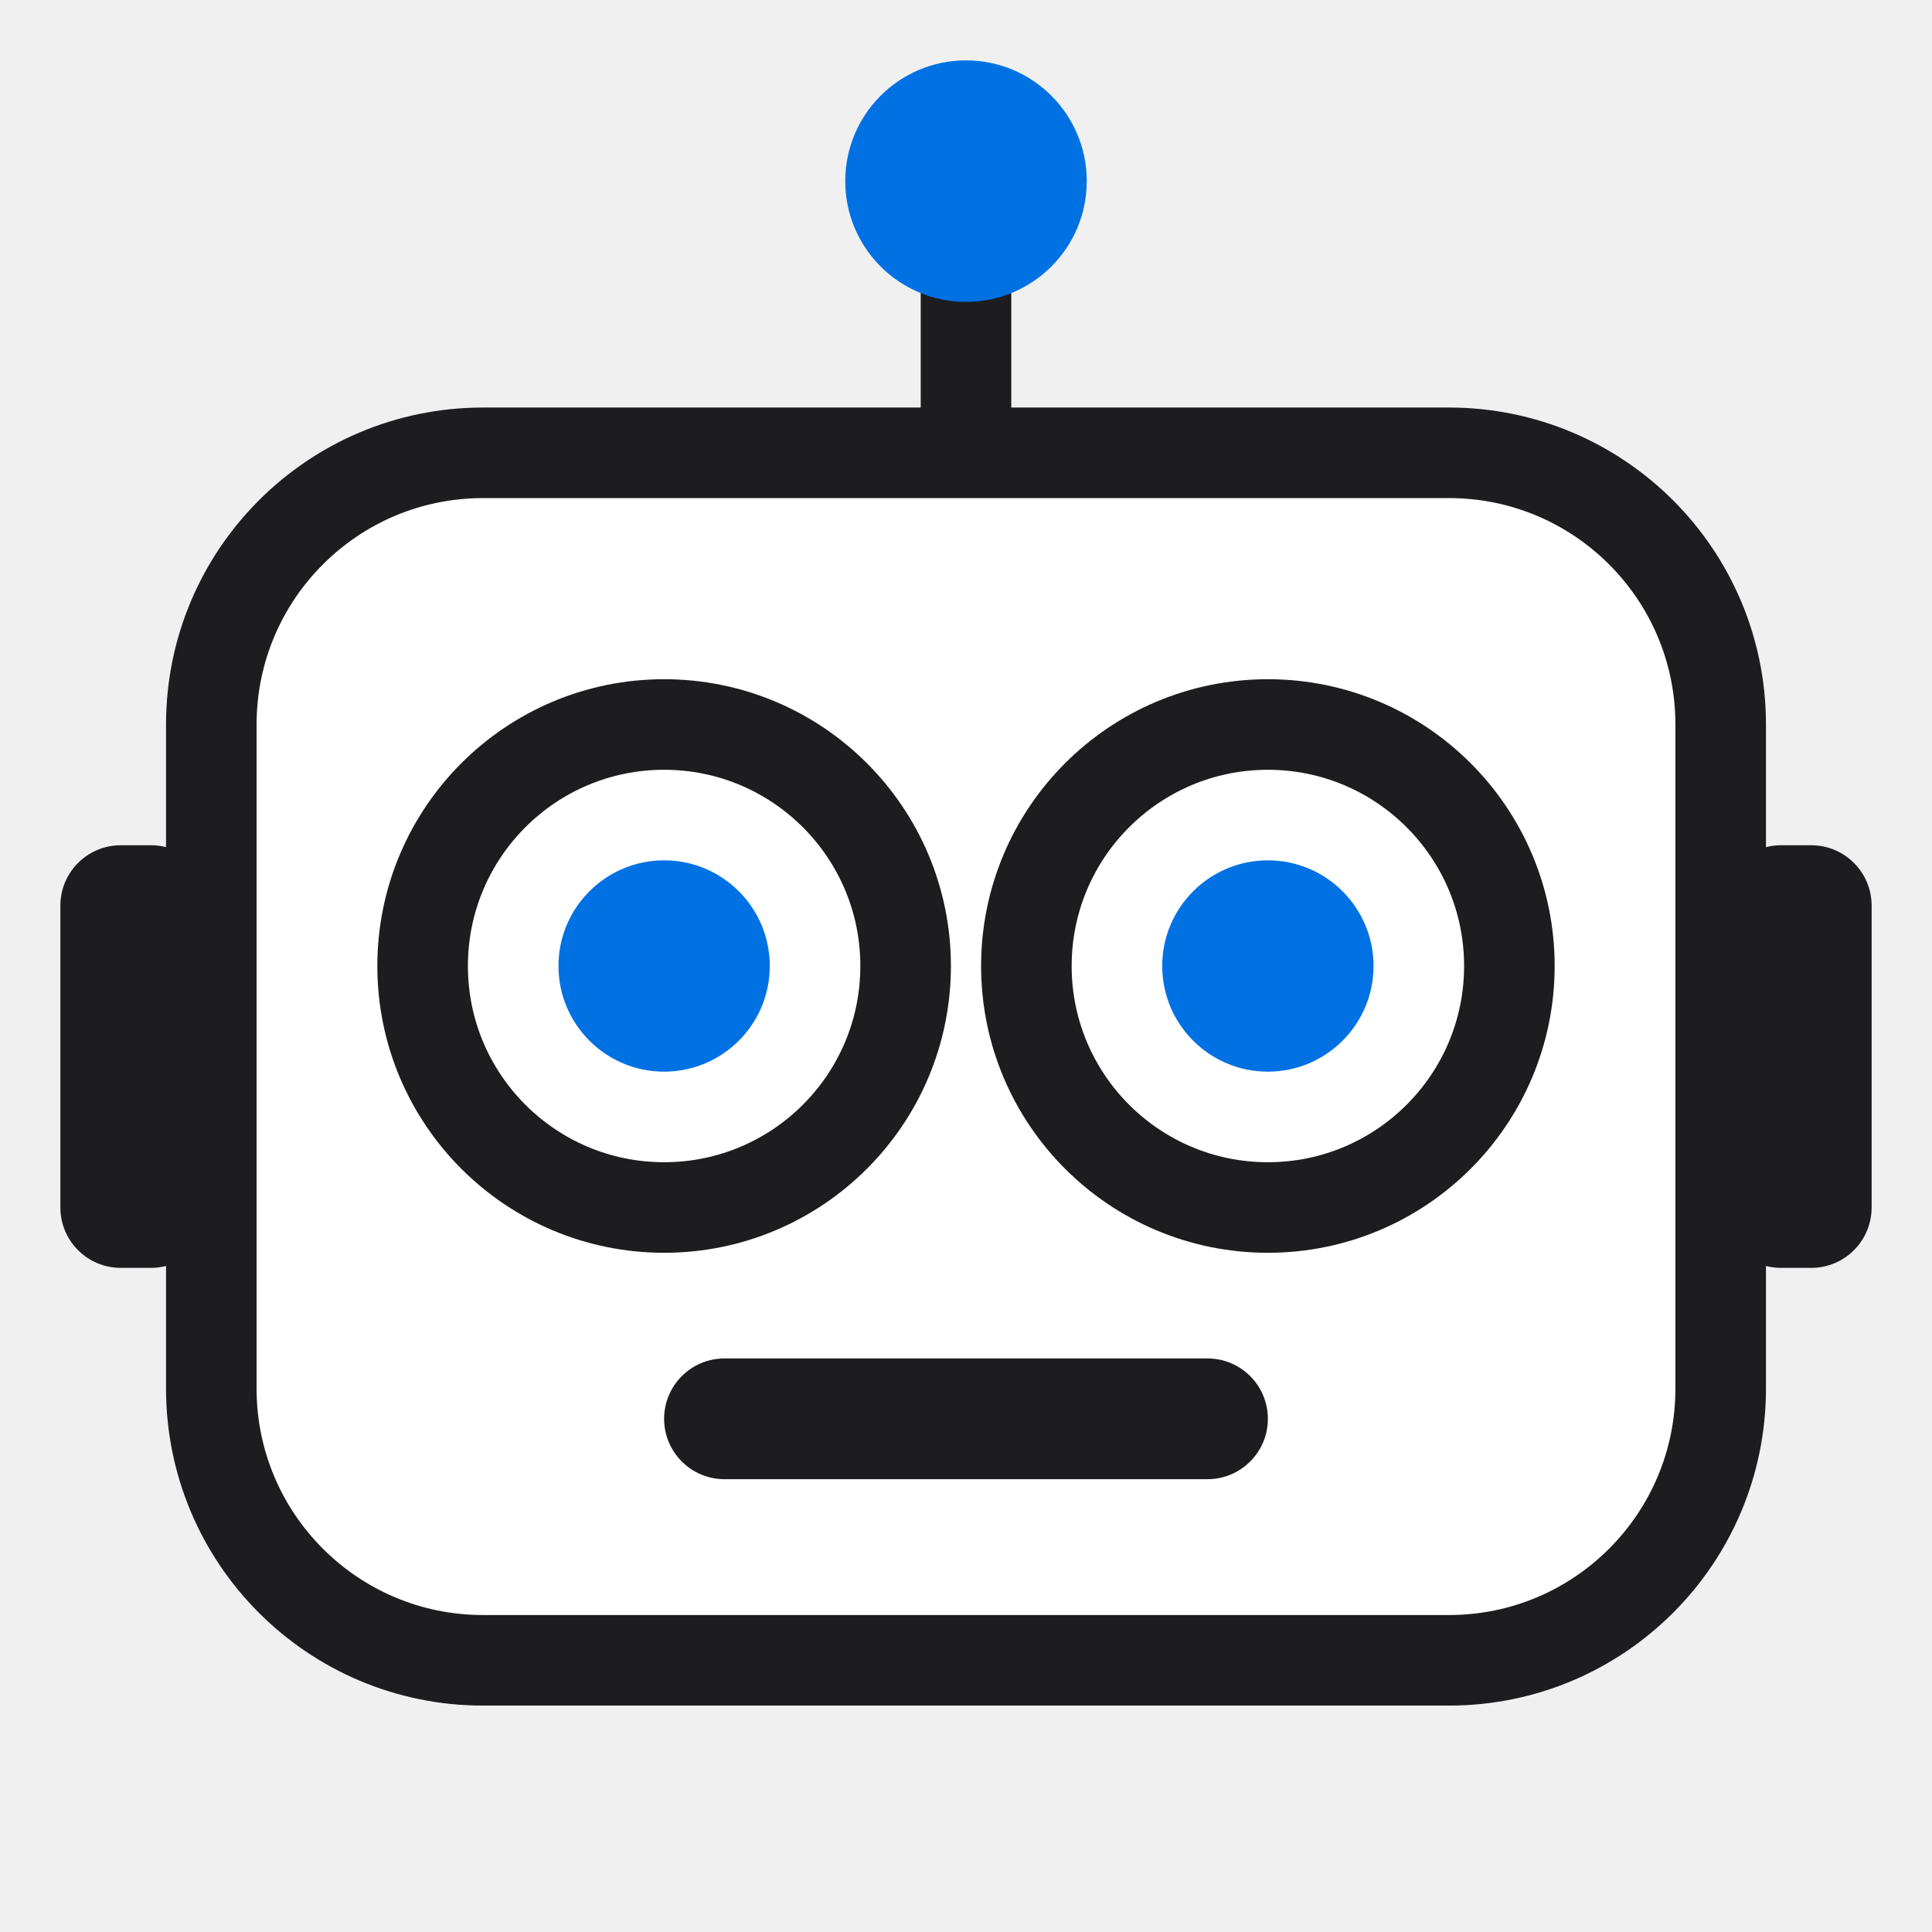
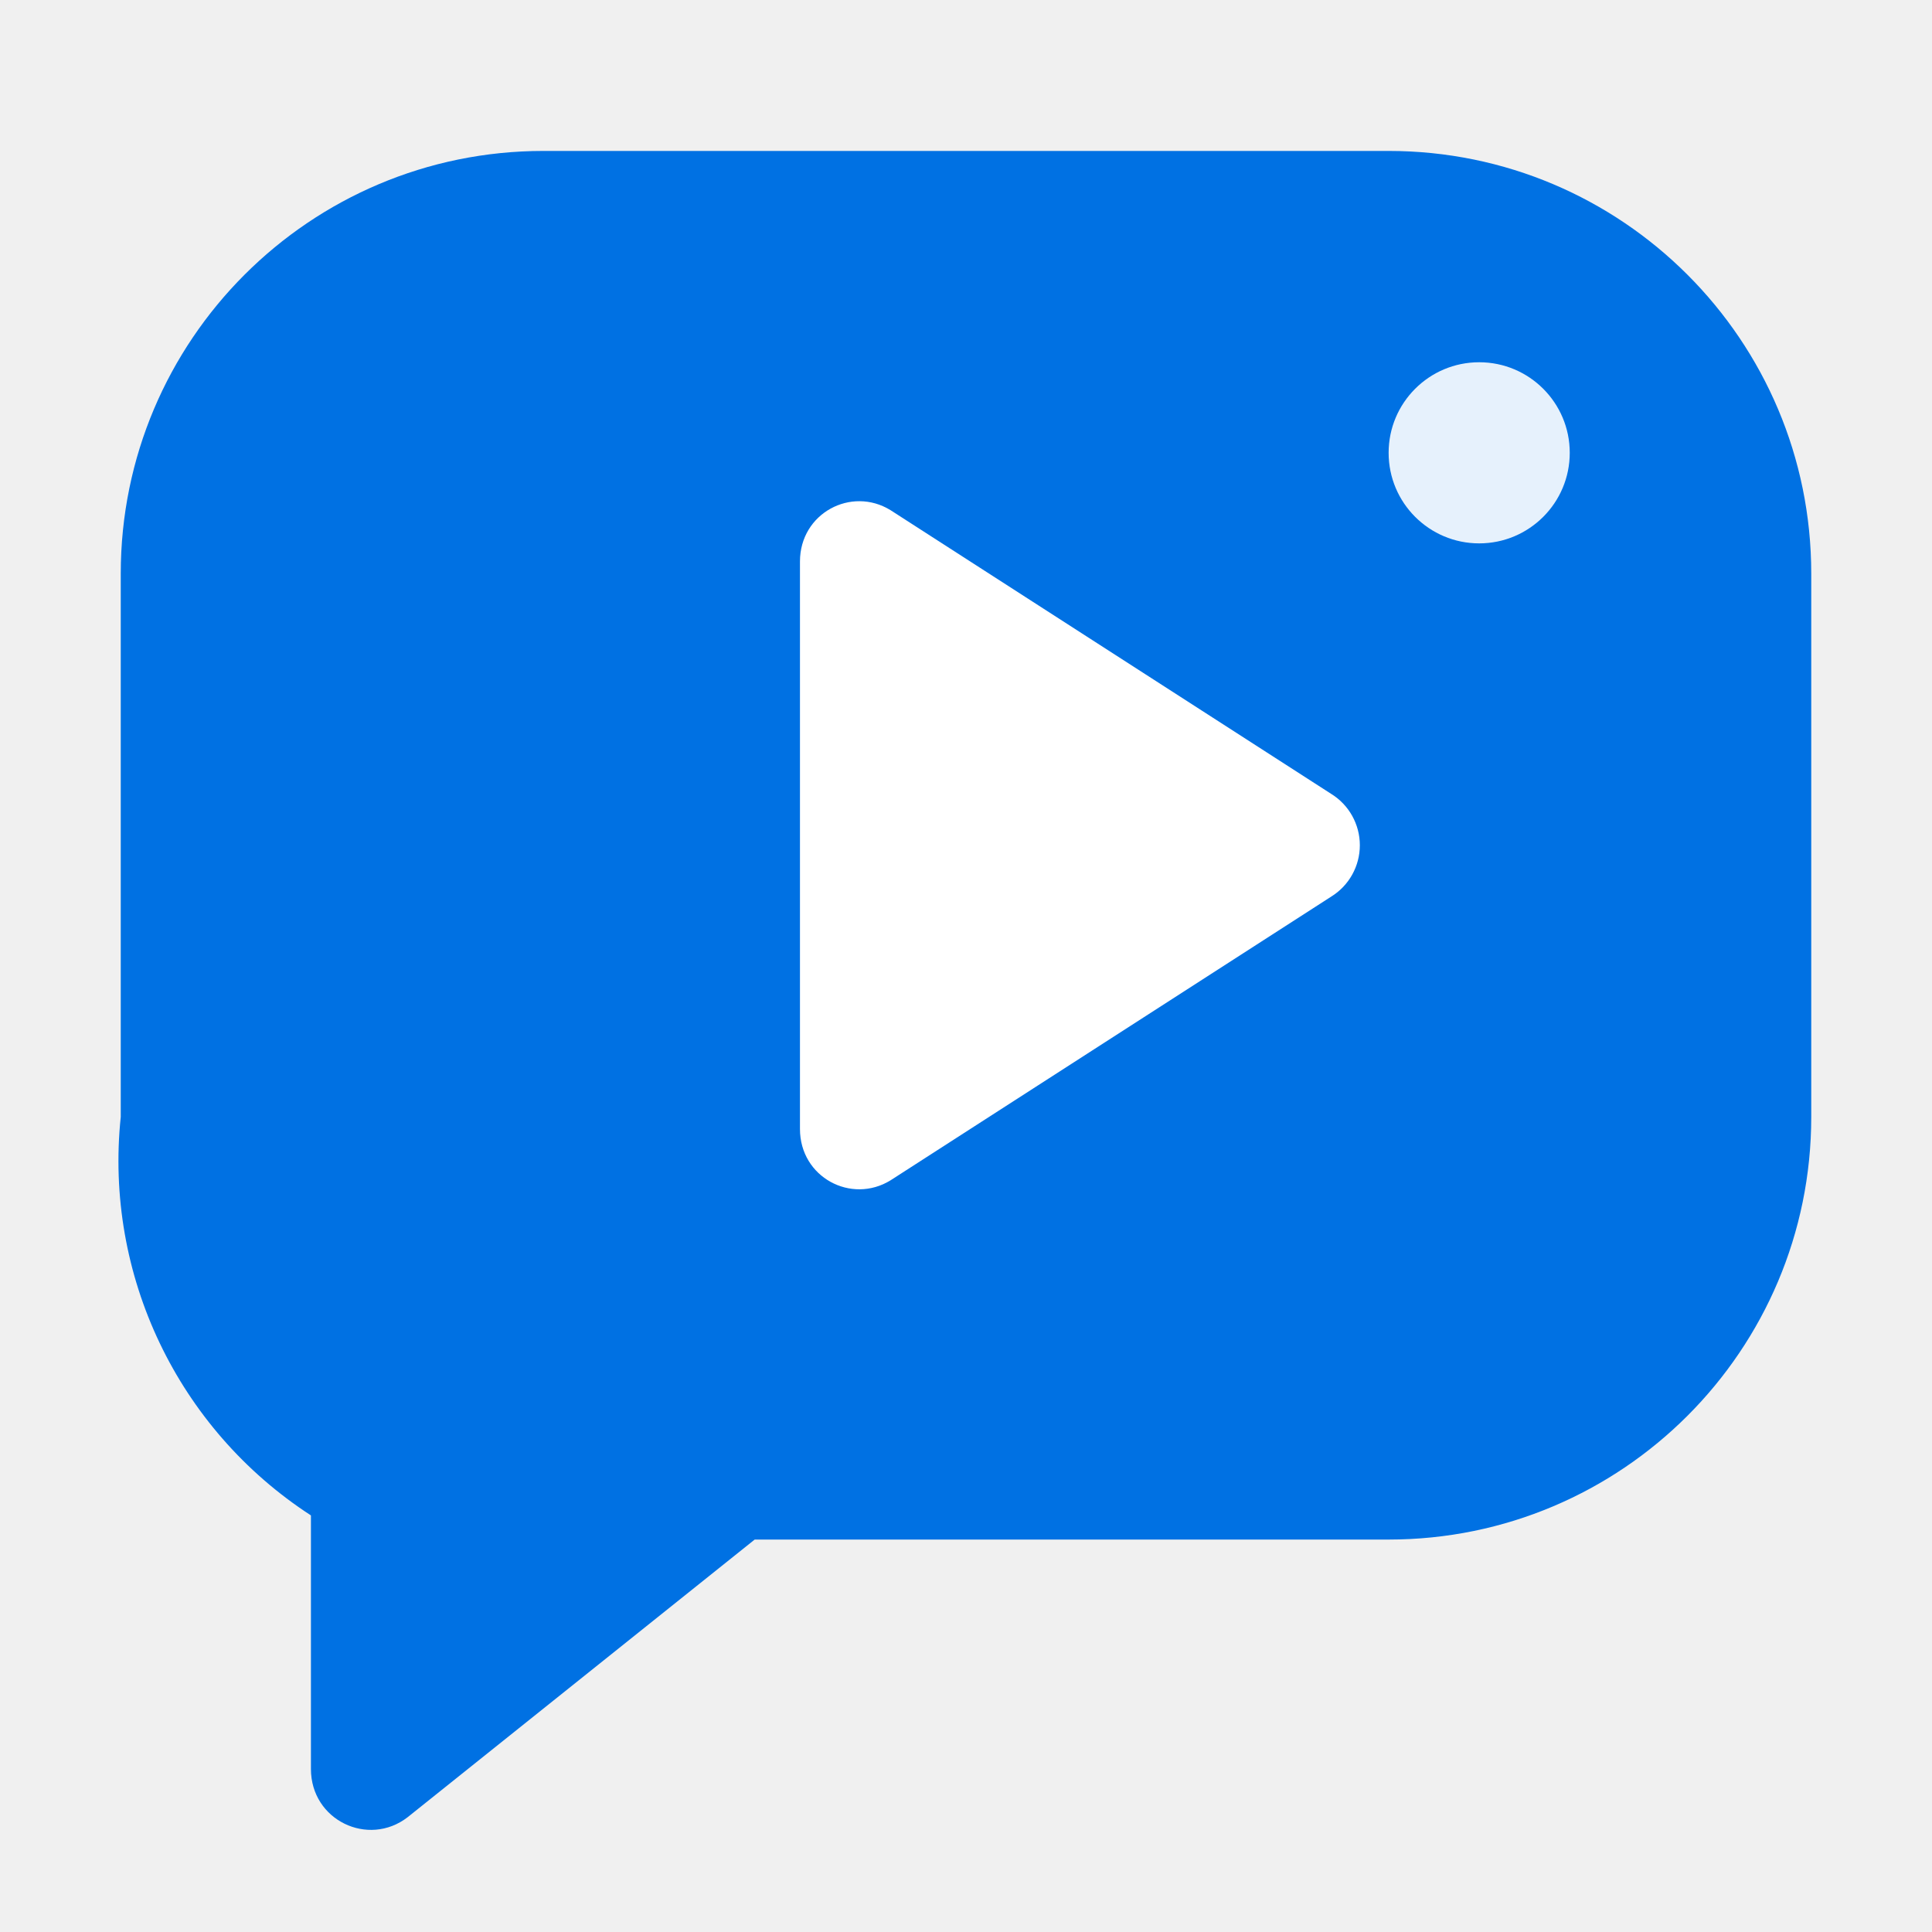
<svg xmlns="http://www.w3.org/2000/svg" viewBox="0 0 64 64">
-   <line x1="32" y1="6" x2="32" y2="15" stroke="#1d1d1f" stroke-width="3" stroke-linecap="round" />
-   <circle cx="32" cy="6" r="4" fill="#0071e3" />
-   <rect x="7" y="15" width="50" height="40" rx="9" fill="#fff" stroke="#1d1d1f" stroke-width="3" />
-   <rect x="2" y="28" width="5" height="14" rx="2" fill="#1d1d1f" />
-   <rect x="57" y="28" width="5" height="14" rx="2" fill="#1d1d1f" />
-   <circle cx="22" cy="32" r="8" fill="#fff" stroke="#1d1d1f" stroke-width="3" />
-   <circle cx="42" cy="32" r="8" fill="#fff" stroke="#1d1d1f" stroke-width="3" />
-   <circle cx="22" cy="32" r="3.5" fill="#0071e3" />
-   <circle cx="42" cy="32" r="3.5" fill="#0071e3" />
-   <rect x="22" y="45" width="20" height="4" rx="2" fill="#1d1d1f" />
+   <path d="M18 5h28a14 14 0 0 1 14 14v18a14 14 0 0 1-14 14H25l-11.5 9.2c-1.3 1-3.2.1-3.2-1.6V50.2A14 14 0 0 1 4 37V19A14 14 0 0 1 18 5z" fill="#0071e3" />
+   <path d="M26.5 18.6v18.8c0 1.6 1.7 2.5 3 1.7l14.6-9.4a2 2 0 0 0 0-3.4l-14.6-9.4c-1.3-.8-3 .1-3 1.7z" fill="#fff" />
+   <circle cx="49" cy="15" r="3" fill="#fff" opacity=".9" />
</svg>
